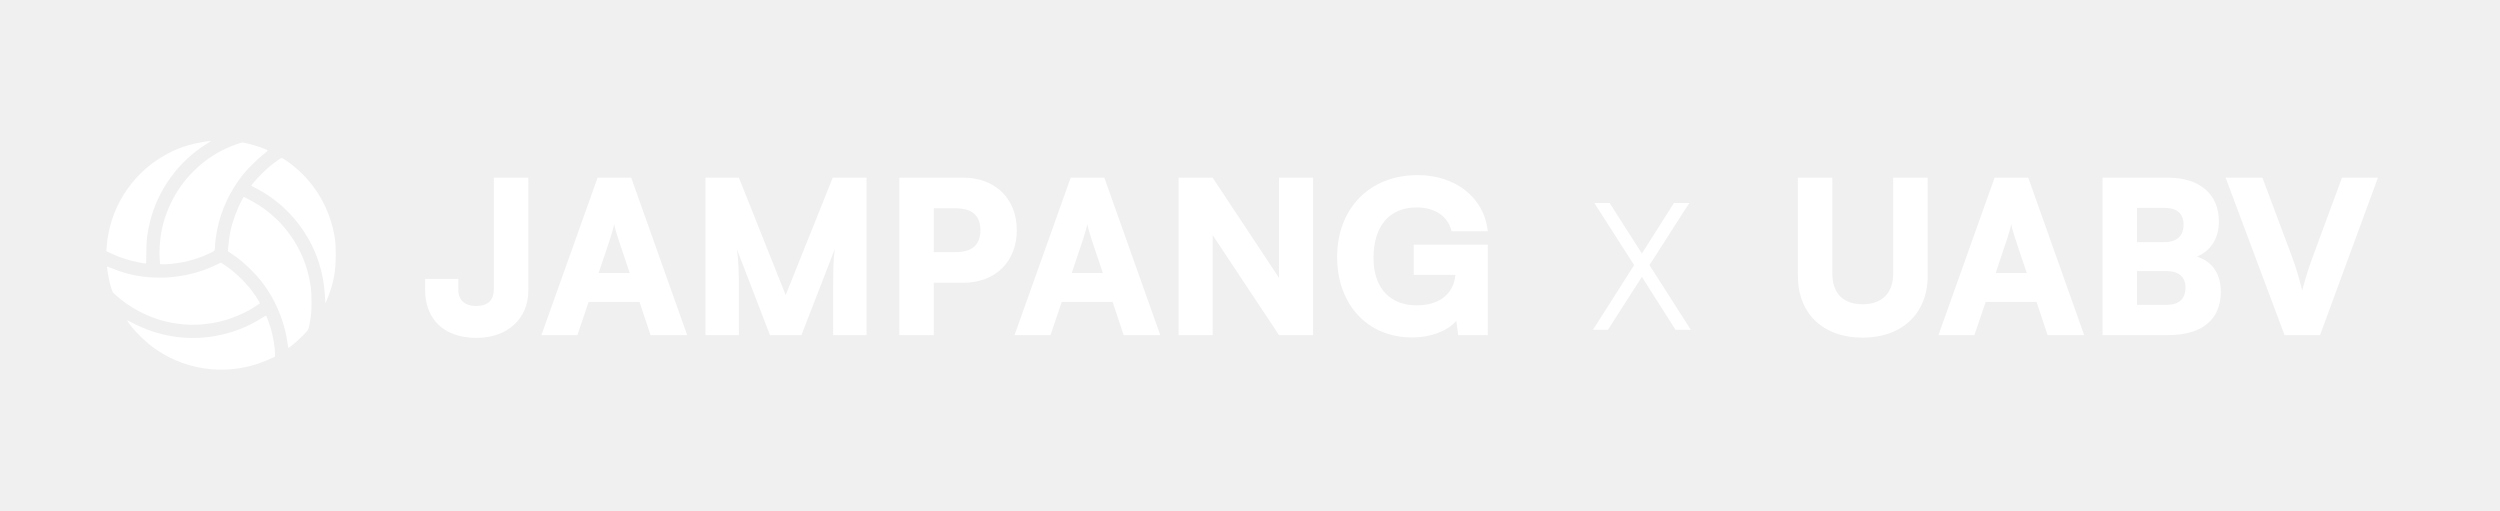
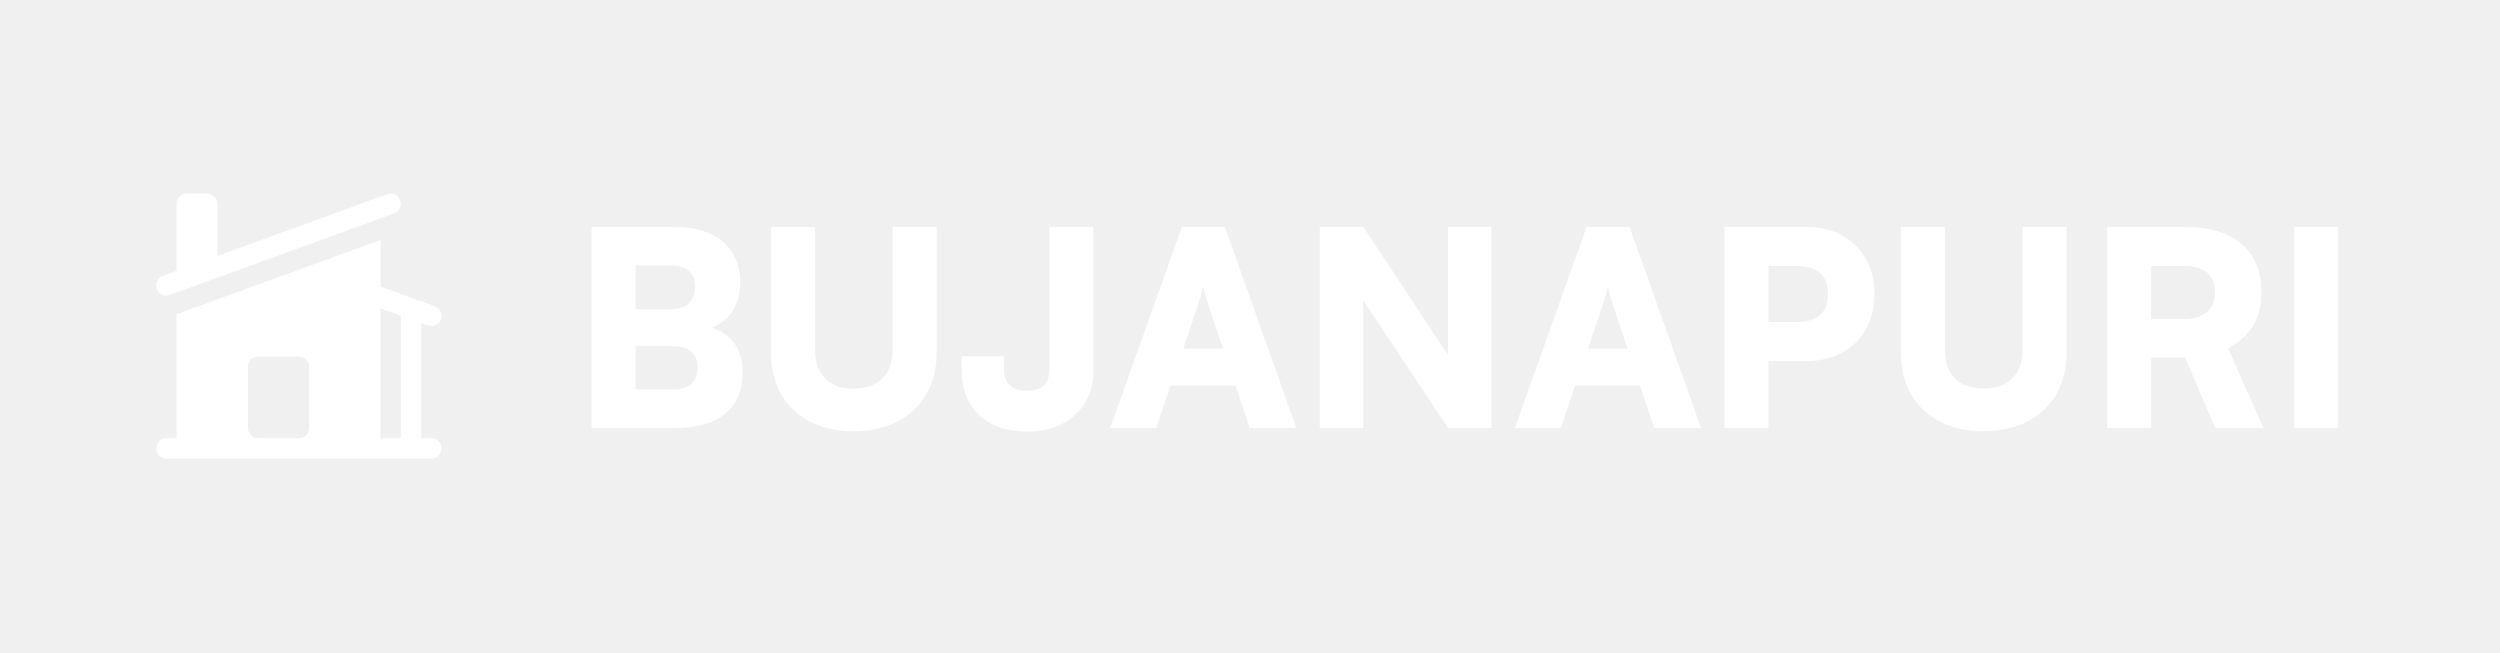
- <svg xmlns="http://www.w3.org/2000/svg" width="235" height="48" viewBox="0 0 235 48" class="logo" fill="none">
-   <path fill-rule="evenodd" clip-rule="evenodd" d="M15.287 14.71C16.61 13.927 17.737 13.546 19.533 13.272C19.692 13.248 19.828 13.243 19.828 13.261C19.828 13.27 19.624 13.403 19.375 13.558C16.801 15.155 14.863 17.814 14.117 20.772C13.836 21.884 13.751 22.605 13.753 23.852C13.754 24.702 13.748 24.766 13.679 24.766C13.512 24.766 12.823 24.629 12.291 24.49C11.629 24.317 11.092 24.123 10.459 23.828L10 23.613L10.028 23.212C10.274 19.702 12.251 16.506 15.287 14.71ZM24.606 16.333C25.142 15.8 25.517 15.483 26.081 15.086C26.268 14.954 26.447 14.845 26.478 14.844C26.509 14.843 26.698 14.955 26.899 15.093C29.108 16.607 30.663 18.864 31.29 21.465C31.509 22.376 31.56 22.841 31.561 23.946C31.562 25.519 31.36 26.606 30.811 27.983L30.593 28.53L30.543 27.799C30.458 26.561 30.294 25.676 29.962 24.649C29.005 21.695 26.866 19.154 24.147 17.741C23.869 17.596 23.634 17.472 23.625 17.465C23.586 17.435 24.136 16.801 24.606 16.333ZM21.684 21.635C21.876 20.748 22.333 19.527 22.751 18.781L22.91 18.497L23.444 18.775C26.243 20.231 28.24 22.767 28.99 25.818C29.214 26.728 29.285 27.348 29.285 28.383C29.285 29.302 29.25 29.68 29.088 30.502C29.004 30.931 28.986 30.976 28.802 31.196C28.471 31.592 27.302 32.641 27.12 32.705C27.101 32.712 27.063 32.536 27.035 32.314C26.813 30.556 26.124 28.715 25.13 27.226C24.618 26.459 24.284 26.054 23.602 25.372C22.976 24.747 22.463 24.319 21.814 23.881L21.42 23.615L21.449 23.255C21.491 22.73 21.58 22.113 21.684 21.635ZM14.607 26.095C16.6 26.174 18.777 25.7 20.481 24.817C20.62 24.745 20.745 24.685 20.758 24.684C20.771 24.683 20.923 24.779 21.095 24.897C22.285 25.715 23.29 26.725 24.062 27.878C24.348 28.305 24.451 28.495 24.414 28.528C24.406 28.535 24.257 28.635 24.083 28.751C23.053 29.436 21.775 29.979 20.528 30.259C17.086 31.035 13.526 30.103 10.872 27.732C10.584 27.474 10.571 27.455 10.463 27.094C10.401 26.889 10.323 26.608 10.288 26.469C10.223 26.207 10.053 25.218 10.053 25.097C10.053 25.041 10.132 25.061 10.493 25.209C11.848 25.768 13.085 26.035 14.607 26.095ZM20.15 31.599C21.768 31.326 23.29 30.742 24.631 29.879C24.828 29.753 25.002 29.662 25.018 29.678C25.066 29.726 25.328 30.437 25.447 30.843C25.675 31.622 25.853 32.673 25.853 33.244V33.517L25.41 33.724C21.889 35.364 17.794 35.02 14.625 32.818C13.806 32.249 12.901 31.396 12.311 30.637C12.062 30.317 11.939 30.163 11.964 30.134C11.988 30.106 12.146 30.192 12.46 30.355C14.879 31.618 17.513 32.044 20.15 31.599Z" fill="white" />
-   <path d="M22.293 13.536C20.713 14.08 19.369 14.921 18.184 16.103C17.308 16.977 16.657 17.885 16.12 18.98C15.438 20.372 15.126 21.533 15.017 23.084C14.985 23.552 14.981 23.95 15.007 24.304L15.046 24.829L15.361 24.842C15.733 24.857 16.629 24.76 17.211 24.641C18.052 24.47 18.913 24.185 19.685 23.821C20.199 23.579 20.206 23.571 20.207 23.181C20.207 22.871 20.319 22.058 20.441 21.465C20.808 19.686 21.649 17.909 22.819 16.441C23.27 15.873 24.15 14.995 24.715 14.549C24.959 14.356 25.158 14.179 25.158 14.156C25.158 14.038 23.784 13.586 22.84 13.393C22.794 13.384 22.548 13.448 22.293 13.536Z" fill="white" />
-   <path d="M39.961 27.26C39.961 29.82 41.541 31.76 44.801 31.76C47.781 31.76 49.661 29.88 49.661 27.34V16.7H46.421V27.14C46.421 28.14 45.961 28.76 44.761 28.76C43.521 28.76 43.081 28.04 43.081 27.26V26.22H39.961V27.26ZM54.273 31.5L55.333 28.38H60.113L61.153 31.5H64.593L59.333 16.7H56.173L50.893 31.5H54.273ZM57.333 22.5C57.513 21.96 57.673 21.4 57.733 21.06C57.793 21.42 57.973 22 58.133 22.5L59.193 25.66H56.273L57.333 22.5ZM69.456 31.5V27.36C69.456 25.74 69.436 24.5 69.256 23.4L72.376 31.5H75.336L78.476 23.4C78.316 24.5 78.316 25.2 78.316 28.4V31.5H81.456V16.7H78.276L73.856 27.74L69.456 16.7H66.316V31.5H69.456ZM90.538 26.58C93.558 26.58 95.578 24.6 95.578 21.64C95.578 18.68 93.558 16.7 90.538 16.7H84.538V31.5H87.778V26.58H90.538ZM89.818 19.58C91.378 19.58 92.158 20.26 92.158 21.64C92.158 23.02 91.378 23.7 89.818 23.7H87.778V19.58H89.818ZM98.746 31.5L99.806 28.38H104.586L105.626 31.5H109.066L103.806 16.7H100.646L95.366 31.5H98.746ZM101.806 22.5C101.986 21.96 102.146 21.4 102.206 21.06C102.266 21.42 102.446 22 102.606 22.5L103.666 25.66H100.746L101.806 22.5ZM113.988 31.5V22.1L120.228 31.5H123.428V16.7H120.228V26.12L113.988 16.7H110.788V31.5H113.988ZM133.171 19.5C134.711 19.5 136.071 20.18 136.451 21.74H139.851C139.511 18.54 136.791 16.46 133.251 16.46C128.671 16.46 125.691 19.68 125.691 24.14C125.691 28.68 128.591 31.72 132.731 31.72C134.491 31.72 136.091 31.1 136.891 30.16L137.071 31.5H139.851V23H132.891V25.84H136.811C136.671 27.38 135.591 28.7 133.151 28.7C130.791 28.7 129.111 27.22 129.111 24.24C129.111 21.38 130.491 19.5 133.171 19.5Z" fill="white" />
-   <path d="M149.737 31L153.609 24.92L149.865 19.08H151.305L154.553 24.168H154.121L157.353 19.08H158.793L155.049 24.92L158.937 31H157.497L154.121 25.688H154.553L151.145 31H149.737Z" fill="white" />
-   <path d="M169.001 25.94C169.001 29.48 171.381 31.74 175.081 31.74C178.801 31.74 181.201 29.46 181.201 25.94V16.7H177.961V25.72C177.961 27.54 176.921 28.6 175.081 28.6C173.261 28.6 172.241 27.58 172.241 25.72V16.7H169.001V25.94ZM185.594 31.5L186.654 28.38H191.434L192.474 31.5H195.914L190.654 16.7H187.494L182.214 31.5H185.594ZM188.654 22.5C188.834 21.96 188.994 21.4 189.054 21.06C189.114 21.42 189.294 22 189.454 22.5L190.514 25.66H187.594L188.654 22.5ZM197.636 31.5H203.796C206.996 31.5 208.756 30.04 208.756 27.42C208.756 25.74 207.976 24.6 206.516 24.12C207.856 23.54 208.576 22.38 208.576 20.8C208.576 18.26 206.776 16.7 203.796 16.7H197.636V31.5ZM203.456 19.54C204.636 19.54 205.256 20.08 205.256 21.12C205.256 22.18 204.616 22.76 203.456 22.76H200.876V19.54H203.456ZM203.616 25.48C204.796 25.48 205.436 26.02 205.436 27.02C205.436 28.12 204.816 28.66 203.616 28.66H200.876V25.48H203.616ZM214.746 31.5H218.086L223.526 16.7H220.146L217.386 24.18C217.066 25.06 216.786 25.88 216.406 27.3C216.086 26.02 215.806 25.1 215.466 24.18L212.666 16.7H209.206L214.746 31.5Z" fill="white" />
+ <svg xmlns="http://www.w3.org/2000/svg" width="184" height="48" viewBox="0 0 184 48" fill="none">
+   <path d="M29.006 15.705C29.193 15.637 29.345 15.498 29.43 15.318C29.514 15.137 29.523 14.931 29.455 14.744C29.387 14.557 29.248 14.405 29.067 14.32C28.887 14.236 28.681 14.227 28.494 14.295L16 18.838V15C16 14.801 15.921 14.61 15.78 14.47C15.64 14.329 15.449 14.25 15.25 14.25H13.75C13.551 14.25 13.36 14.329 13.22 14.47C13.079 14.61 13 14.801 13 15V19.93L11.994 20.295C11.807 20.363 11.655 20.502 11.57 20.683C11.486 20.863 11.477 21.069 11.545 21.256C11.613 21.443 11.752 21.595 11.933 21.68C12.113 21.764 12.319 21.773 12.506 21.705L29.006 15.705Z" fill="white" />
+   <path fill-rule="evenodd" clip-rule="evenodd" d="M13.019 23.115L28 17.667V21.09L32.006 22.546C32.193 22.614 32.345 22.753 32.429 22.933C32.514 23.114 32.523 23.32 32.455 23.507C32.387 23.694 32.248 23.846 32.068 23.93C31.887 24.015 31.681 24.024 31.494 23.956L31 23.776V32.251H31.75C31.949 32.251 32.14 32.33 32.28 32.471C32.421 32.611 32.5 32.802 32.5 33.001C32.5 33.2 32.421 33.391 32.28 33.531C32.14 33.672 31.949 33.751 31.75 33.751H12.25C12.051 33.751 11.86 33.672 11.72 33.531C11.579 33.391 11.5 33.2 11.5 33.001C11.5 32.802 11.579 32.611 11.72 32.471C11.86 32.33 12.051 32.251 12.25 32.251H13V23.122L13.019 23.116V23.115ZM28 32.25V22.685L29.5 23.23V32.25H28ZM19 26.25C18.801 26.25 18.61 26.329 18.47 26.47C18.329 26.61 18.25 26.801 18.25 27V31.5C18.25 31.914 18.586 32.25 19 32.25H22C22.199 32.25 22.39 32.171 22.53 32.03C22.671 31.89 22.75 31.699 22.75 31.5V27C22.75 26.801 22.671 26.61 22.53 26.47C22.39 26.329 22.199 26.25 22 26.25H19Z" fill="white" />
+   <path d="M43.54 31.5V16.7H49.7C52.68 16.7 54.48 18.26 54.48 20.8C54.48 22.38 53.76 23.54 52.42 24.12C53.88 24.6 54.66 25.74 54.66 27.42C54.66 30.04 52.9 31.5 49.7 31.5H43.54ZM49.36 19.54H46.78V22.76H49.36C50.52 22.76 51.16 22.18 51.16 21.12C51.16 20.08 50.54 19.54 49.36 19.54ZM49.52 25.48H46.78V28.66H49.52C50.72 28.66 51.34 28.12 51.34 27.02C51.34 26.02 50.7 25.48 49.52 25.48ZM56.741 25.94V16.7H59.981V25.72C59.981 27.58 61.001 28.6 62.821 28.6C64.661 28.6 65.701 27.54 65.701 25.72V16.7H68.941V25.94C68.941 29.46 66.541 31.74 62.821 31.74C59.121 31.74 56.741 29.48 56.741 25.94ZM70.779 27.26V26.22H73.899V27.26C73.899 28.04 74.339 28.76 75.579 28.76C76.779 28.76 77.239 28.14 77.239 27.14V16.7H80.479V27.34C80.479 29.88 78.599 31.76 75.619 31.76C72.359 31.76 70.779 29.82 70.779 27.26ZM85.091 31.5H81.711L86.991 16.7H90.151L95.411 31.5H91.971L90.931 28.38H86.151L85.091 31.5ZM88.151 22.5L87.091 25.66H90.011L88.951 22.5C88.791 22 88.611 21.42 88.551 21.06C88.491 21.4 88.331 21.96 88.151 22.5ZM100.334 31.5H97.134V16.7H100.334L106.574 26.12V16.7H109.774V31.5H106.574L100.334 22.1V31.5ZM114.876 31.5H111.496L116.776 16.7H119.936L125.196 31.5H121.756L120.716 28.38H115.936L114.876 31.5ZM117.936 22.5L116.876 25.66H119.796L118.736 22.5C118.576 22 118.396 21.42 118.336 21.06C118.276 21.4 118.116 21.96 117.936 22.5ZM132.919 26.58H130.159V31.5H126.919V16.7H132.919C135.939 16.7 137.959 18.68 137.959 21.64C137.959 24.6 135.939 26.58 132.919 26.58ZM132.199 19.58H130.159V23.7H132.199C133.759 23.7 134.539 23.02 134.539 21.64C134.539 20.26 133.759 19.58 132.199 19.58ZM139.905 25.94V16.7H143.145V25.72C143.145 27.58 144.165 28.6 145.985 28.6C147.825 28.6 148.865 27.54 148.865 25.72V16.7H152.105V25.94C152.105 29.46 149.705 31.74 145.985 31.74C142.285 31.74 139.905 29.48 139.905 25.94ZM158.323 31.5H155.083V16.7H160.803C164.403 16.7 166.443 18.44 166.443 21.5C166.443 23.42 165.623 24.78 163.983 25.62L166.583 31.5H163.043L160.823 26.32H158.323V31.5ZM158.323 19.58V23.48H160.783C162.203 23.48 163.023 22.76 163.023 21.5C163.023 20.26 162.243 19.58 160.803 19.58H158.323ZM172.093 16.7V31.5H168.853V16.7H172.093Z" fill="white" />
</svg>
